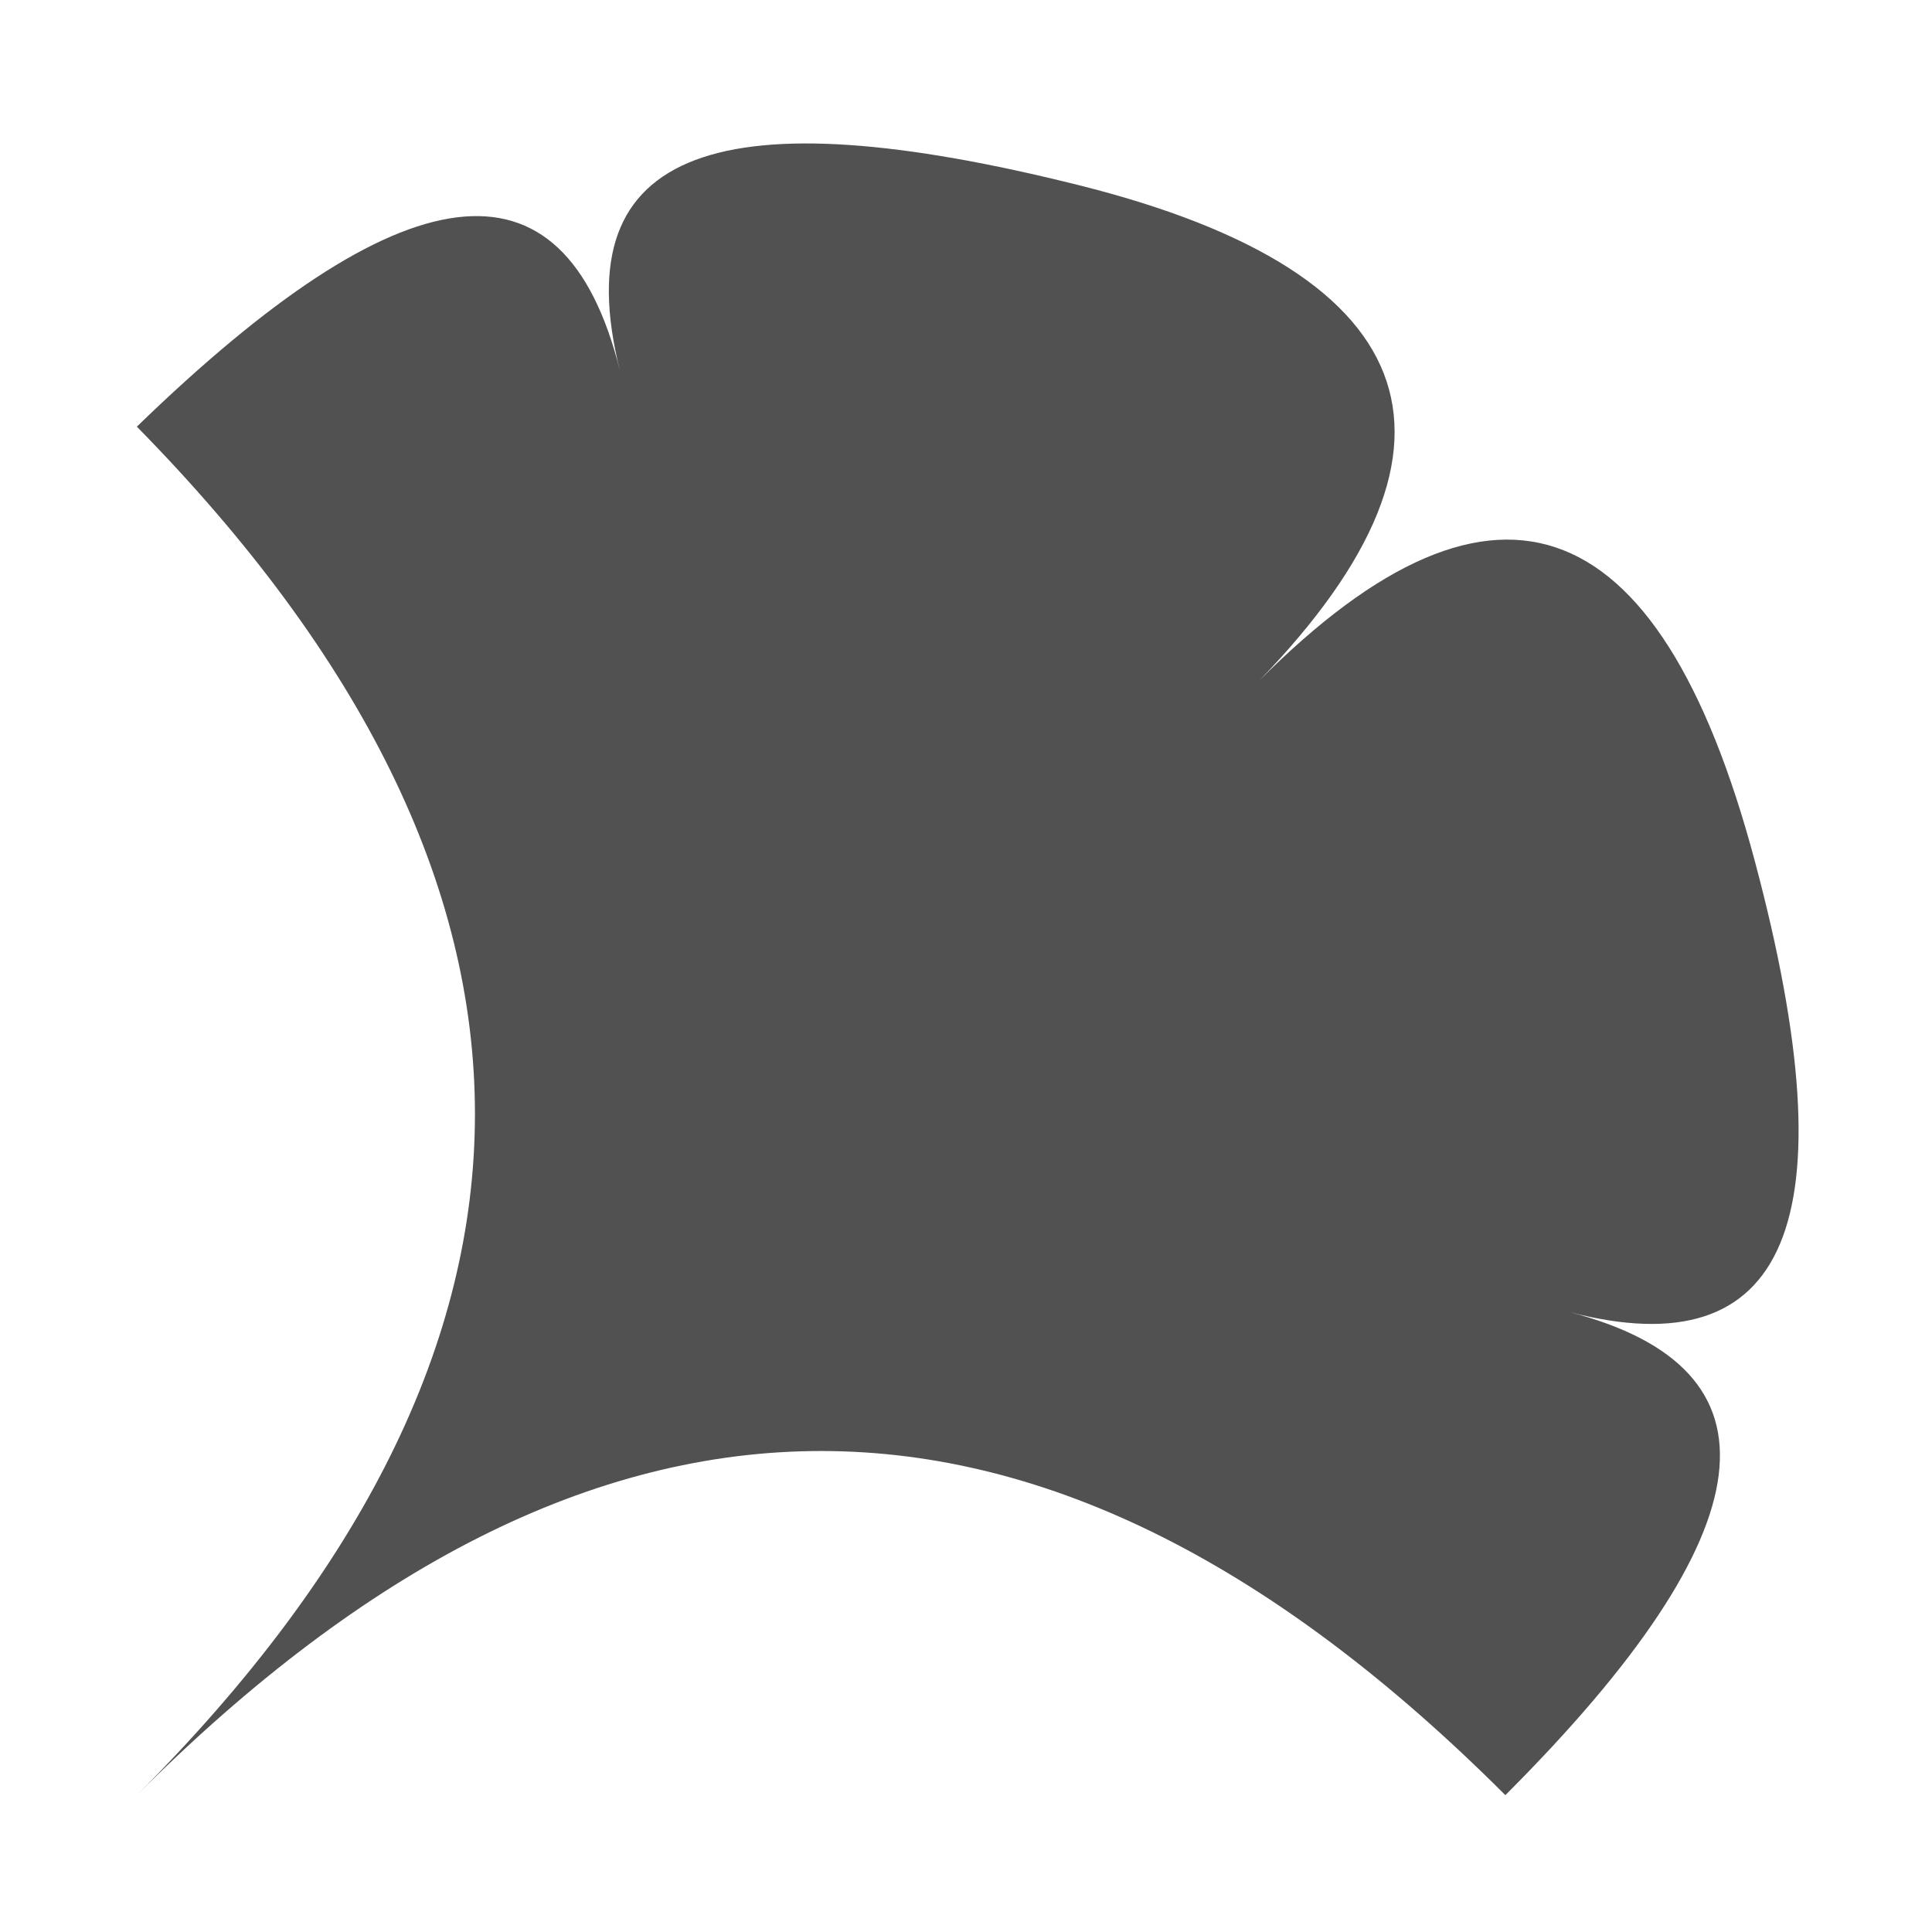
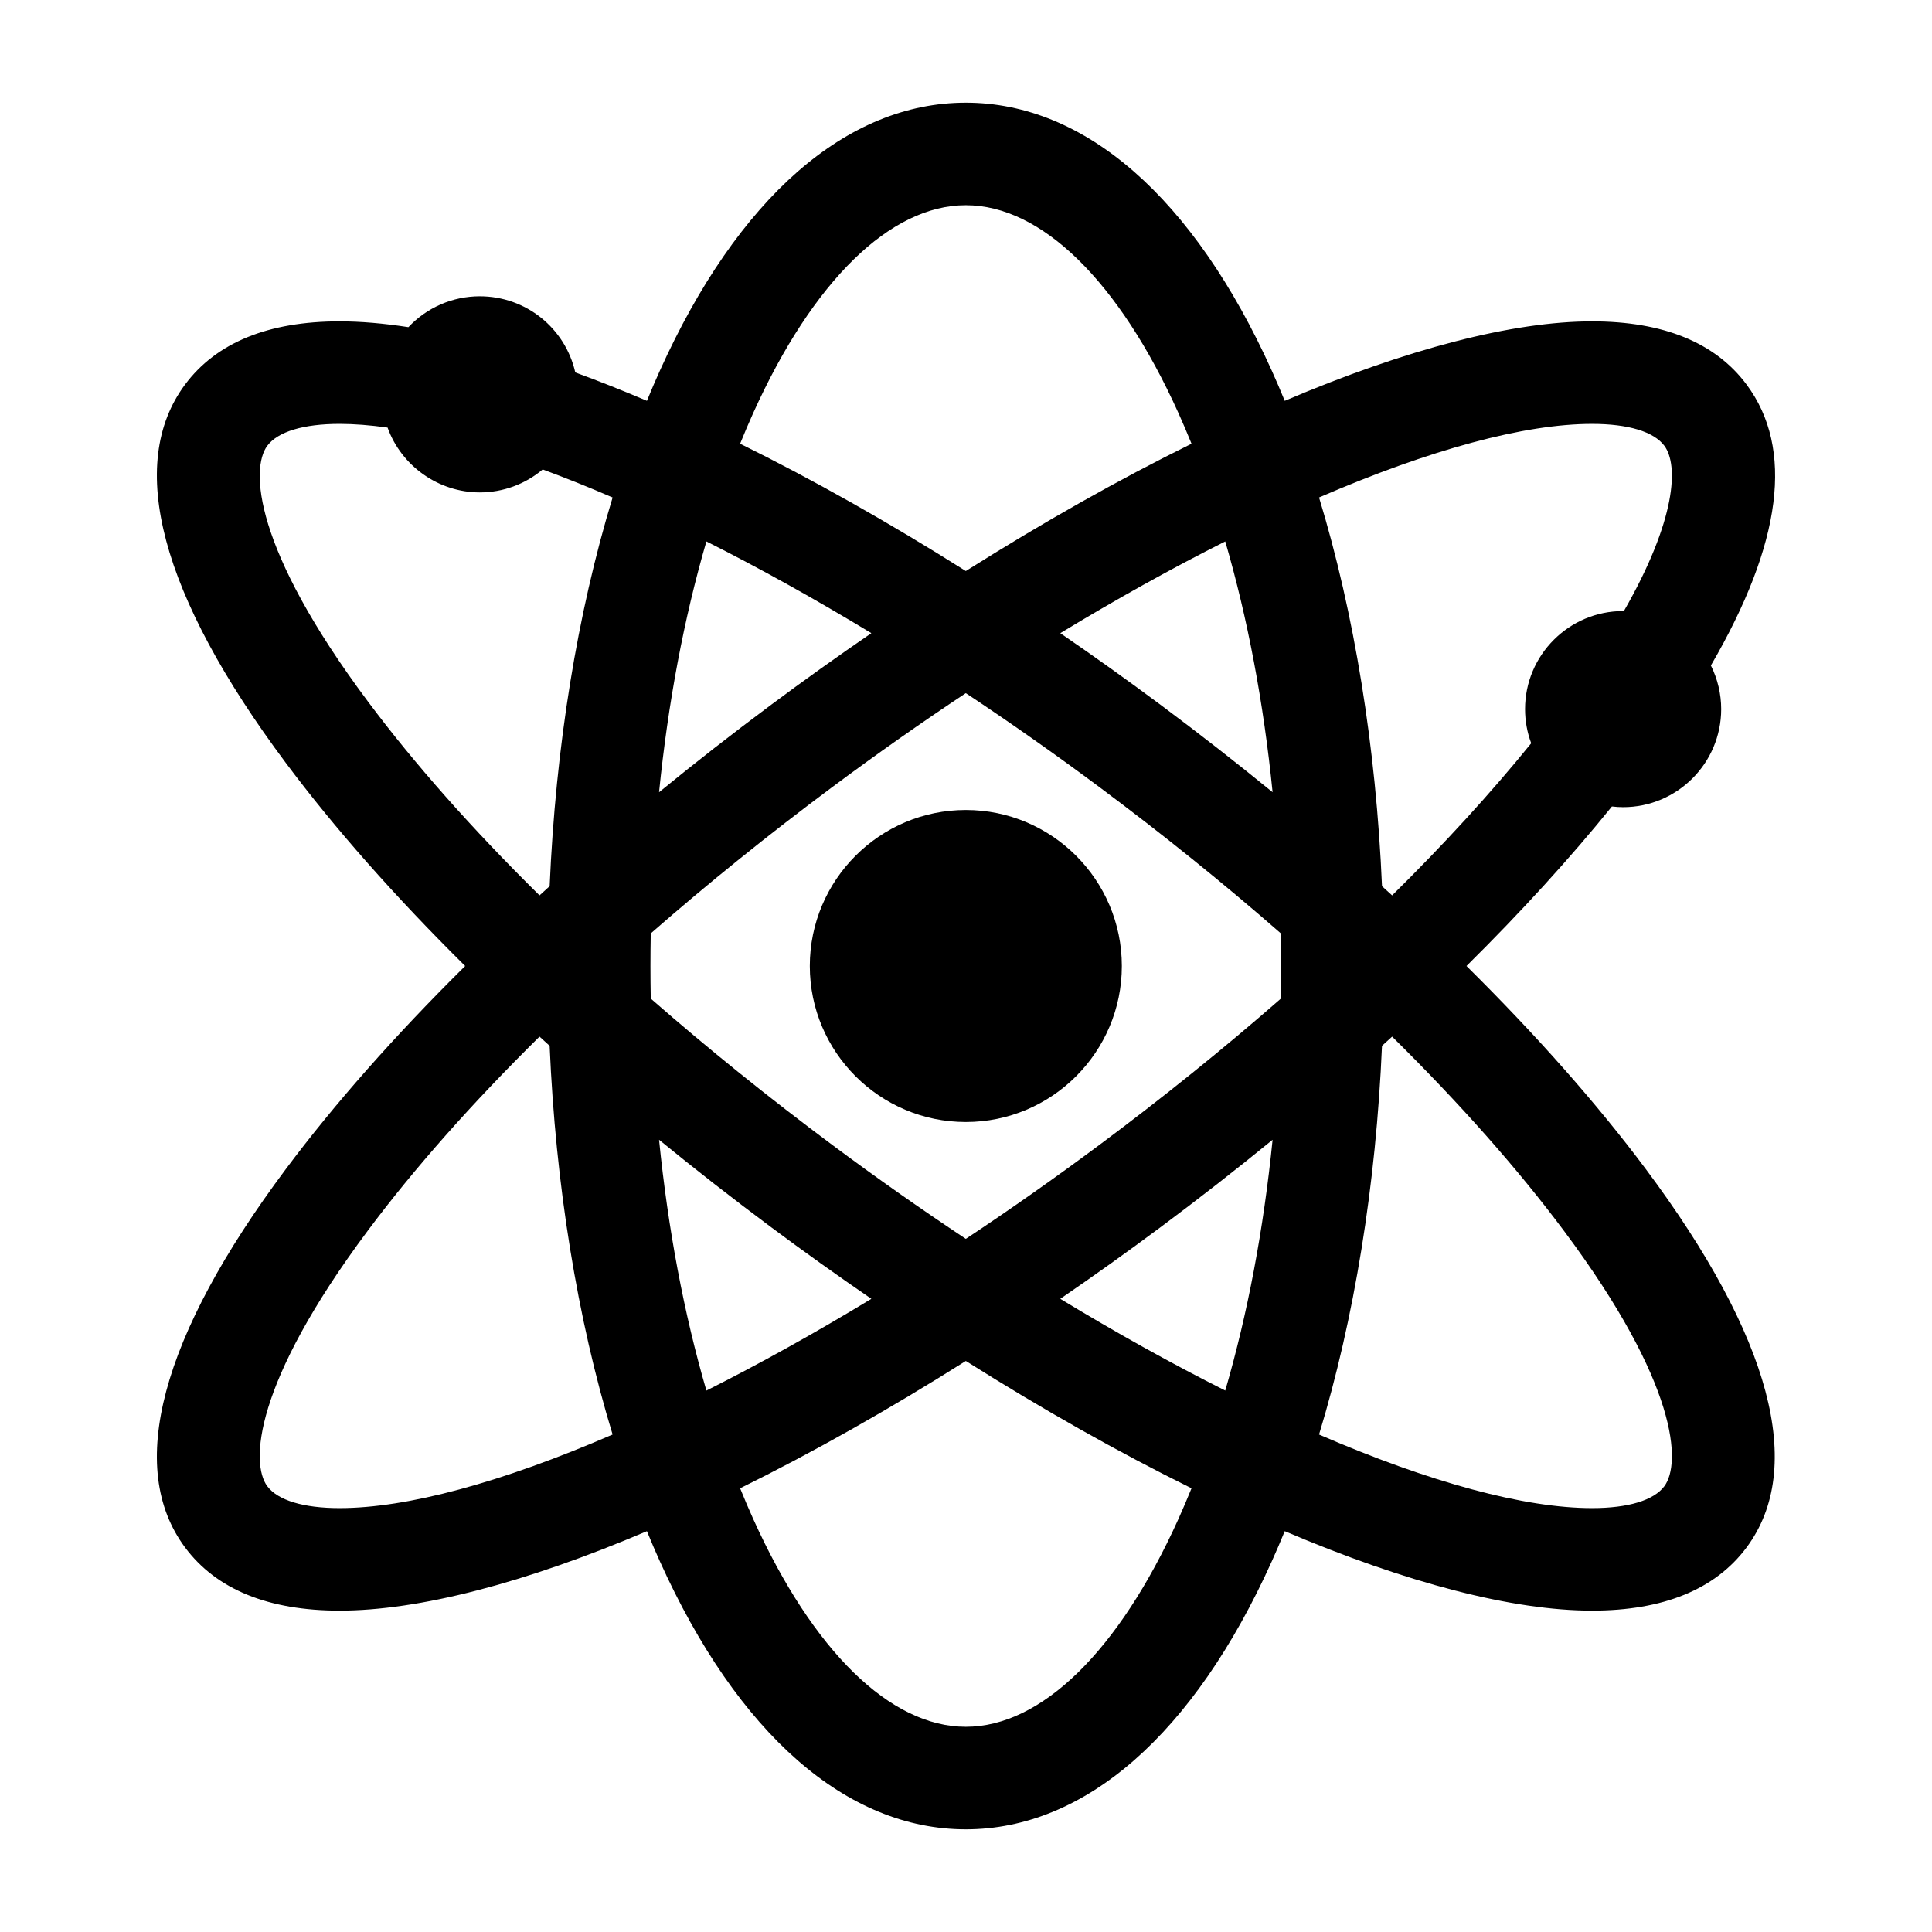
- <svg xmlns="http://www.w3.org/2000/svg" version="1.1" x="0px" y="0px" width="24px" height="24px" viewBox="0 0 24 24">
-   <style type="text/css">
+ <svg xmlns="http://www.w3.org/2000/svg" version="1.1" x="0px" y="0px" width="24px" height="24px" viewBox="0 0 24 24" id="svg6">
+   <defs id="defs10" />
+   <style type="text/css" id="style2">
	.st0{fill:#515151;}
</style>
-   <path class="st0" d="M1.7,22.3c5.7-5.7,11.3-5.7,17,0c3.3-3.3,3.5-5.3,0.8-6c2.7,0.7,3.5-1.1,2.3-5.6s-3.3-5.2-6.3-2.1  c3-3,2.3-5.2-2.1-6.3S7,1.8,7.7,4.6C7,1.8,5,2.1,1.7,5.3C7.3,11,7.3,16.7,1.7,22.3" />
+   <g id="g122" transform="matrix(0.05537173,0,0,0.05537173,1.275591,1.275576)">
+     <g id="g65">
+       <g id="g63">
+         <g id="g61">
+           <path d="m 305.96,193.68 c 12.269,-12.141 23.233,-24.17 32.628,-35.791 0.873,0.107 1.703,0.159 2.514,0.159 12.131,0 22,-9.869 22,-22 0,-3.39 -0.797,-6.75 -2.31,-9.789 15.994,-27.479 18.688,-48.68 8.007,-63.023 -7.004,-9.405 -18.667,-14.174 -34.665,-14.174 -17.733,0 -41.544,6.159 -68.947,17.825 -0.971,-2.368 -1.942,-4.635 -2.902,-6.76 C 244.777,21.354 220.399,0 193.64,0 c -26.759,0 -51.137,21.354 -68.643,60.127 -0.959,2.124 -1.933,4.391 -2.902,6.759 C 116.608,64.551 111.216,62.414 106.028,60.52 103.761,50.551 94.931,43.433 84.6,43.433 c -6.082,0 -11.854,2.511 -16.012,6.929 -5.57,-0.863 -10.761,-1.301 -15.441,-1.301 -15.998,0 -27.661,4.769 -34.665,14.174 -13.319,17.885 -5.506,47.233 22.598,84.872 10.912,14.616 24.446,29.941 40.242,45.573 -15.795,15.629 -29.329,30.957 -40.242,45.572 -28.103,37.639 -35.917,66.987 -22.598,84.872 7.003,9.404 18.665,14.173 34.671,14.175 17.733,0 41.54,-6.16 68.942,-17.824 0.97,2.367 1.943,4.635 2.902,6.759 17.506,38.772 41.883,60.127 68.643,60.127 26.761,0 51.138,-21.354 68.645,-60.127 0.957,-2.122 1.932,-4.39 2.901,-6.761 27.403,11.666 51.213,17.826 68.947,17.826 15.998,0 27.661,-4.77 34.665,-14.175 13.319,-17.885 5.505,-47.233 -22.598,-84.873 -10.912,-14.614 -24.446,-29.94 -40.24,-45.571 z m -43.498,38.987 c -2.024,20.117 -5.592,39.011 -10.62,56.263 -11.993,-6.028 -24.419,-12.938 -37.008,-20.582 7.596,-5.205 15.14,-10.594 22.462,-16.047 8.566,-6.381 17.014,-12.971 25.166,-19.634 z m -112.476,19.632 c 7.329,5.459 14.874,10.851 22.463,16.049 -12.594,7.646 -25.021,14.558 -37.009,20.584 -5.029,-17.252 -8.595,-36.146 -10.621,-56.266 8.155,6.666 16.604,13.256 25.167,19.633 z m -25.167,-97.606 c 2.025,-20.118 5.592,-39.012 10.62,-56.263 11.99,6.028 24.417,12.939 37.009,20.582 -7.595,5.205 -15.139,10.595 -22.463,16.049 -8.567,6.378 -17.013,12.969 -25.166,19.632 z M 237.296,135.06 c -7.316,-5.45 -14.86,-10.84 -22.462,-16.049 12.593,-7.644 25.021,-14.554 37.008,-20.581 5.028,17.251 8.596,36.145 10.62,56.262 -8.155,-6.665 -16.603,-13.255 -25.166,-19.632 z M 193.64,364.359 c -16.934,0 -34.312,-16.98 -47.681,-46.591 -0.986,-2.188 -1.978,-4.506 -2.953,-6.918 16.335,-8.057 33.354,-17.655 50.635,-28.56 17.279,10.903 34.299,20.503 50.634,28.56 -0.976,2.408 -1.966,4.729 -2.953,6.918 -13.37,29.611 -30.748,46.591 -47.682,46.591 z m 0.001,-109.464 c -10.062,-6.67 -20.121,-13.745 -29.919,-21.043 -14.24,-10.604 -27.951,-21.657 -40.766,-32.864 -0.046,-2.496 -0.069,-4.95 -0.069,-7.307 0,-2.357 0.023,-4.811 0.069,-7.307 12.816,-11.209 26.527,-22.263 40.766,-32.866 9.791,-7.292 19.852,-14.367 29.918,-21.041 10.073,6.679 20.134,13.753 29.919,21.041 14.24,10.606 27.95,21.659 40.766,32.866 0.046,2.497 0.068,4.951 0.068,7.308 0,2.357 -0.022,4.811 -0.068,7.308 -12.814,11.207 -26.524,22.261 -40.768,32.865 -9.786,7.288 -19.846,14.364 -29.916,21.04 z M 193.64,23 c 16.935,0 34.313,16.982 47.682,46.592 0.988,2.191 1.979,4.512 2.954,6.918 -16.337,8.057 -33.355,17.656 -50.636,28.558 C 176.362,94.165 159.342,84.566 143.006,76.509 143.981,74.1 144.971,71.78 145.959,69.591 159.328,39.982 176.706,23 193.64,23 Z m 156.713,287.387 c -2.359,3.168 -8.119,4.912 -16.22,4.912 -15.112,0 -36.266,-5.703 -61.251,-16.507 7.92,-25.972 12.794,-56.062 14.124,-87.206 0.763,-0.688 1.521,-1.375 2.273,-2.063 15.17,14.969 28.113,29.594 38.49,43.491 25.812,34.566 26.34,52.328 22.584,57.373 z m -9.252,-196.338 c -12.132,0 -22,9.869 -22,22 0,2.632 0.464,5.203 1.38,7.658 -8.953,11.057 -19.438,22.527 -31.199,34.134 -0.754,-0.689 -1.513,-1.377 -2.273,-2.066 -1.33,-31.148 -6.205,-61.237 -14.124,-87.205 24.985,-10.803 46.139,-16.507 61.251,-16.507 8.101,0 13.859,1.744 16.22,4.912 3.2,4.299 2.689,16.562 -9.082,37.076 -0.06,-0.002 -0.117,-0.002 -0.173,-0.002 z M 36.929,76.973 c 2.359,-3.167 8.119,-4.912 16.219,-4.912 3.223,0 6.838,0.278 10.763,0.827 3.113,8.626 11.441,14.545 20.69,14.545 5.186,0 10.151,-1.821 14.116,-5.151 5.111,1.884 10.373,3.993 15.682,6.287 -7.92,25.97 -12.795,56.059 -14.125,87.207 -0.761,0.688 -1.519,1.376 -2.273,2.065 C 82.83,162.871 69.887,148.246 59.51,134.348 33.7,99.779 33.172,82.018 36.929,76.973 Z m 61.07,132.547 c 0.755,0.688 1.513,1.378 2.273,2.064 1.33,31.146 6.205,61.236 14.125,87.208 -24.982,10.804 -46.133,16.507 -61.25,16.507 -8.102,0 -13.861,-1.746 -16.22,-4.912 -3.757,-5.045 -3.229,-22.806 22.581,-57.373 10.38,-13.9 23.322,-28.525 38.491,-43.494 z" id="path57" />
+           <path d="m 193.64,158.68 c -19.299,0 -35,15.701 -35,35 0,19.297 15.701,35 35,35 19.3,0 35.001,-15.701 35.001,-35 0,-19.299 -15.702,-35 -35.001,-35 z" id="path59" />
+         </g>
+       </g>
+     </g>
+     <g id="g67">
+ </g>
+     <g id="g69">
+ </g>
+     <g id="g71">
+ </g>
+     <g id="g73">
+ </g>
+     <g id="g75">
+ </g>
+     <g id="g77">
+ </g>
+     <g id="g79">
+ </g>
+     <g id="g81">
+ </g>
+     <g id="g83">
+ </g>
+     <g id="g85">
+ </g>
+     <g id="g87">
+ </g>
+     <g id="g89">
+ </g>
+     <g id="g91">
+ </g>
+     <g id="g93">
+ </g>
+     <g id="g95">
+ </g>
+   </g>
</svg>
